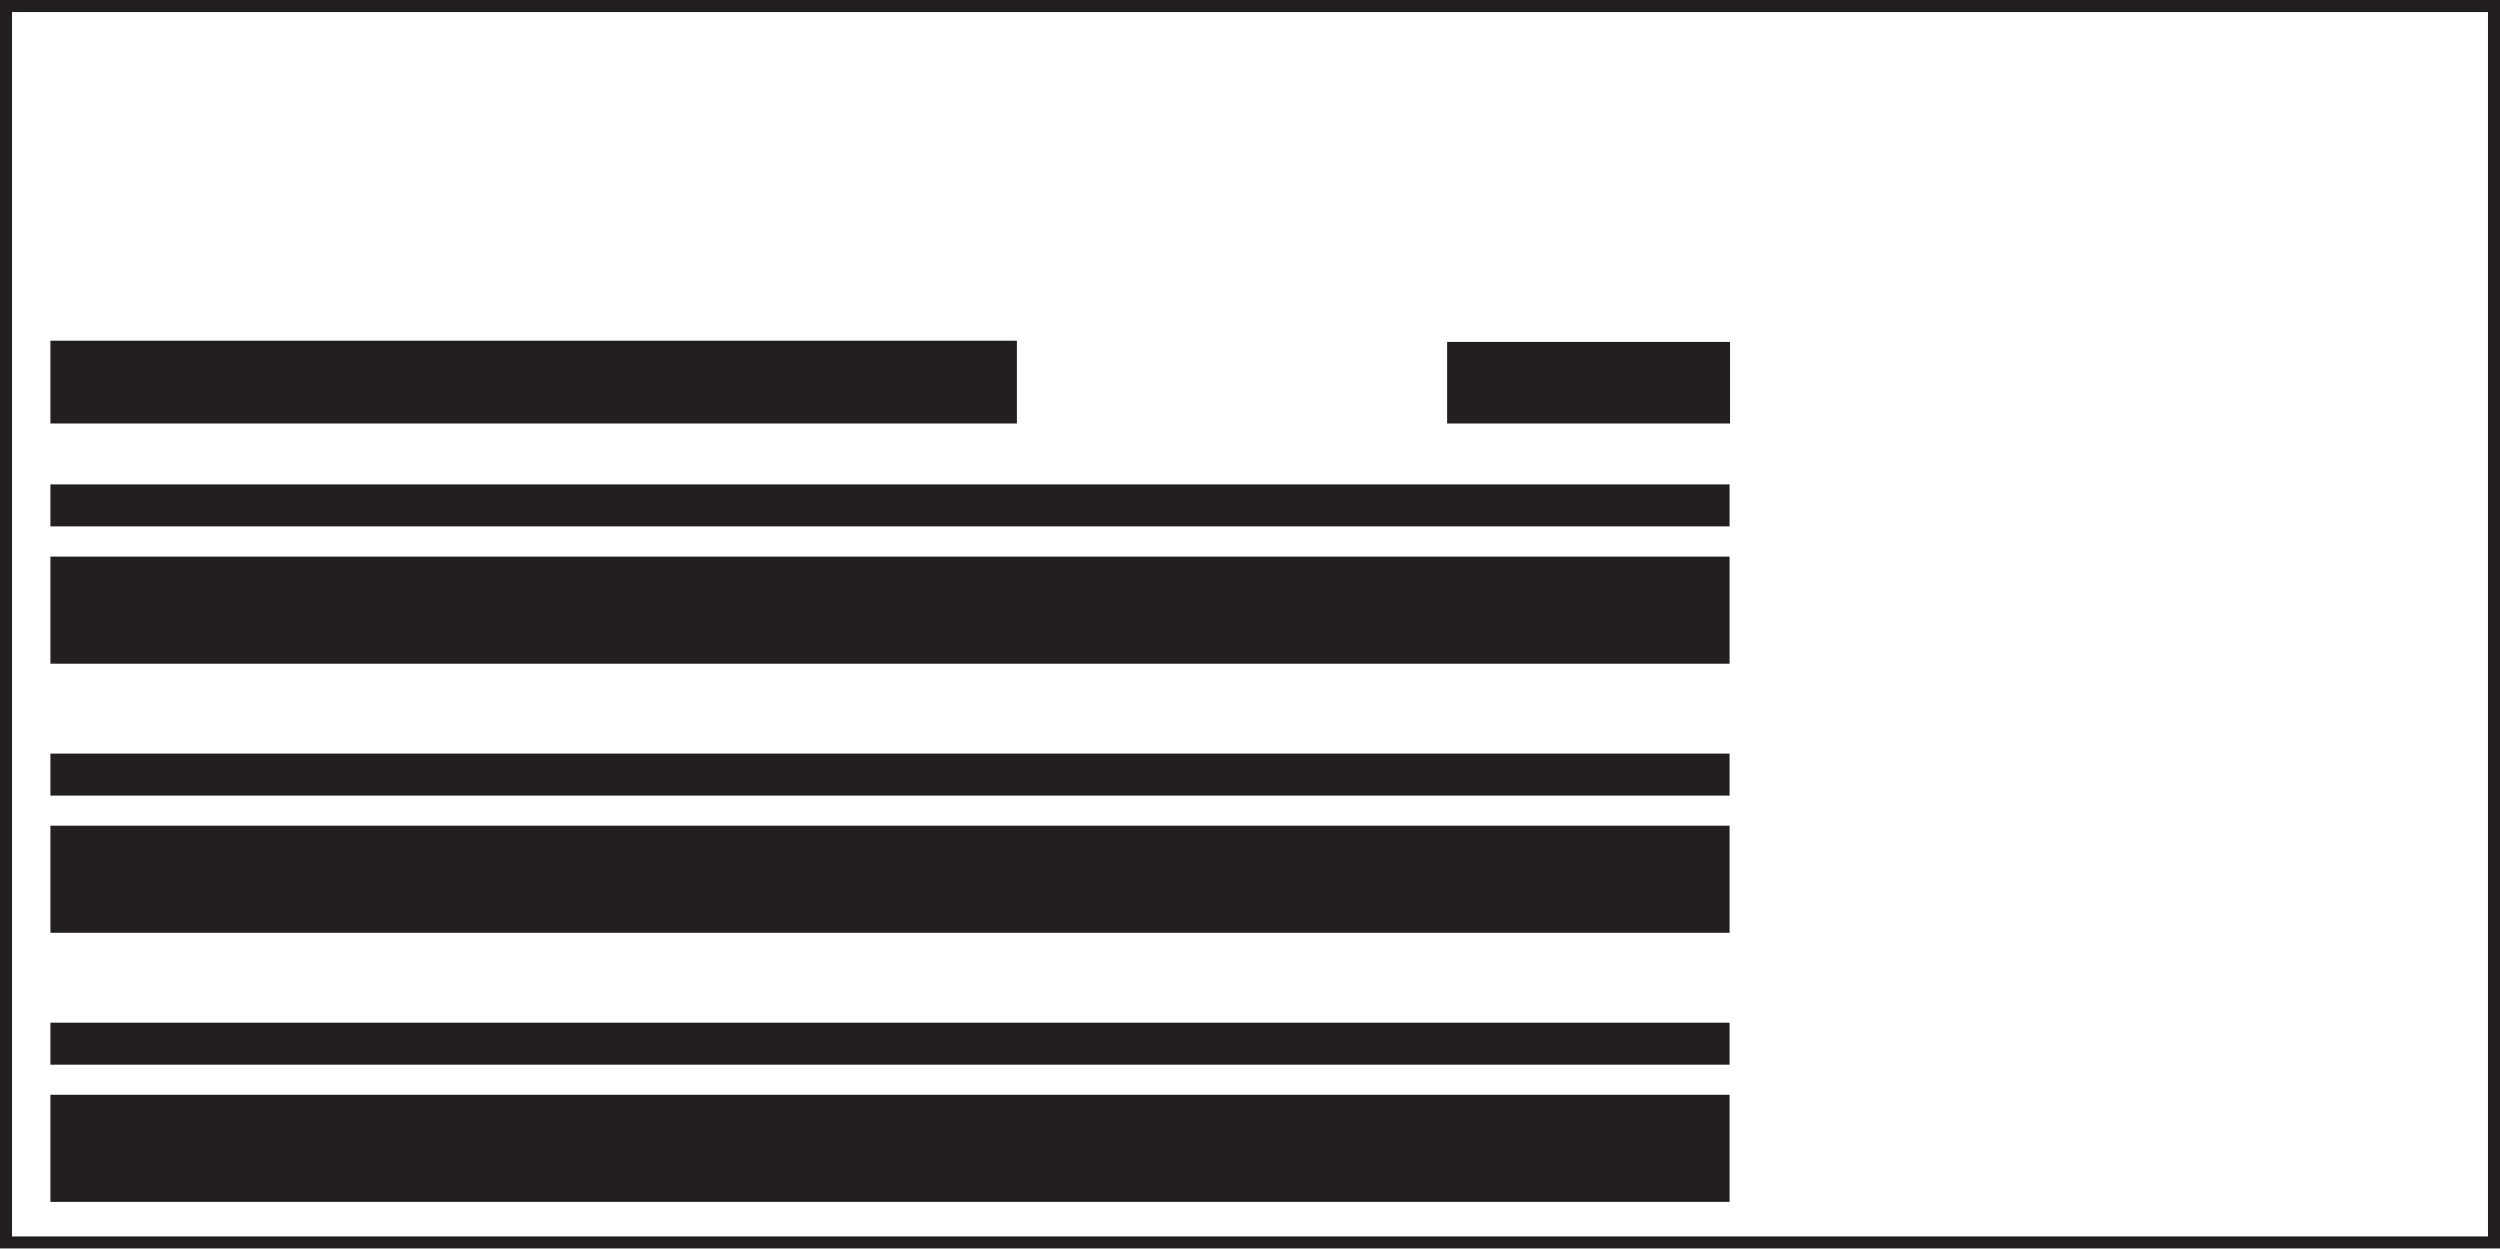
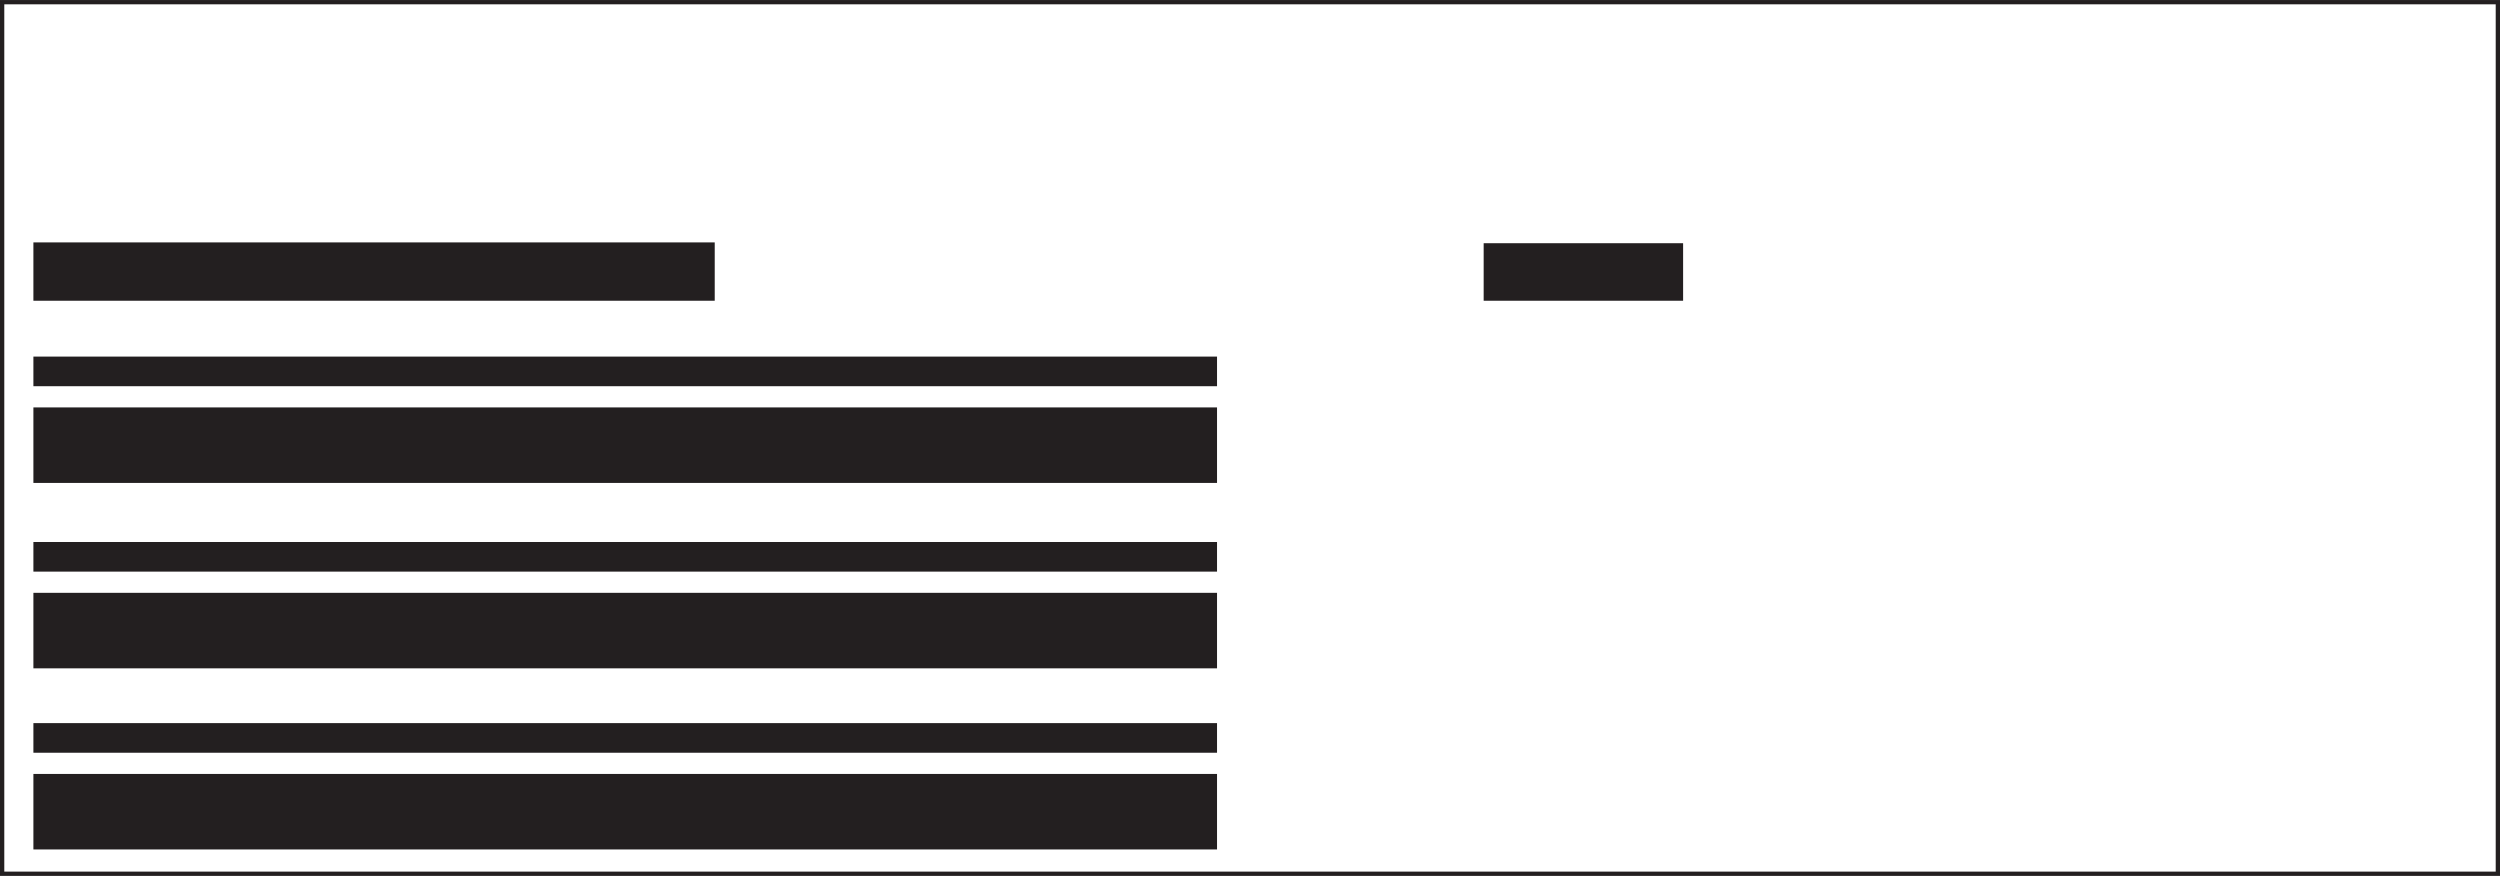
- <svg xmlns="http://www.w3.org/2000/svg" width="73.29mm" height="36.6mm" viewBox="0 0 207.74 103.74">
-   <rect x="4.19" y="90.97" width="139.53" height="8.9" style="fill:#231f20" />
-   <rect x="4.19" y="68.61" width="139.53" height="8.9" style="fill:#231f20" />
-   <rect x="4.19" y="46.25" width="139.53" height="8.9" style="fill:#231f20" />
-   <rect x="4.19" y="84.98" width="139.53" height="3.49" style="fill:#231f20" />
-   <rect x="4.19" y="62.62" width="139.53" height="3.49" style="fill:#231f20" />
-   <rect x="4.19" y="40.25" width="139.53" height="3.49" style="fill:#231f20" />
-   <rect x="120.25" y="28.41" width="23.51" height="6.78" style="fill:#231f20" />
-   <rect x="4.19" y="28.31" width="80.31" height="6.88" style="fill:#231f20" />
-   <rect x="0.5" y="0.5" width="206.74" height="102.74" style="fill:none;stroke:#231f20;stroke-miterlimit:10" />
+ <svg xmlns="http://www.w3.org/2000/svg" width="205.44mm" height="71.98mm" viewBox="0 0 582.36 204.03">
+   <rect x="7.78" y="180.28" width="275.72" height="17.59" style="fill:#231f20" />
+   <rect x="7.78" y="138.09" width="275.72" height="17.59" style="fill:#231f20" />
+   <rect x="7.78" y="94.9" width="275.72" height="17.59" style="fill:#231f20" />
+   <rect x="7.78" y="168.44" width="275.72" height="6.9" style="fill:#231f20" />
+   <rect x="7.78" y="126.25" width="275.72" height="6.9" style="fill:#231f20" />
+   <rect x="7.78" y="83.06" width="275.72" height="6.9" style="fill:#231f20" />
+   <rect x="345.61" y="56.65" width="46.46" height="13.4" style="fill:#231f20" />
+   <rect x="7.78" y="56.46" width="158.71" height="13.59" style="fill:#231f20" />
+   <rect x="0.5" y="0.5" width="581.36" height="203.03" style="fill:none;stroke:#231f20;stroke-miterlimit:10" />
</svg>
